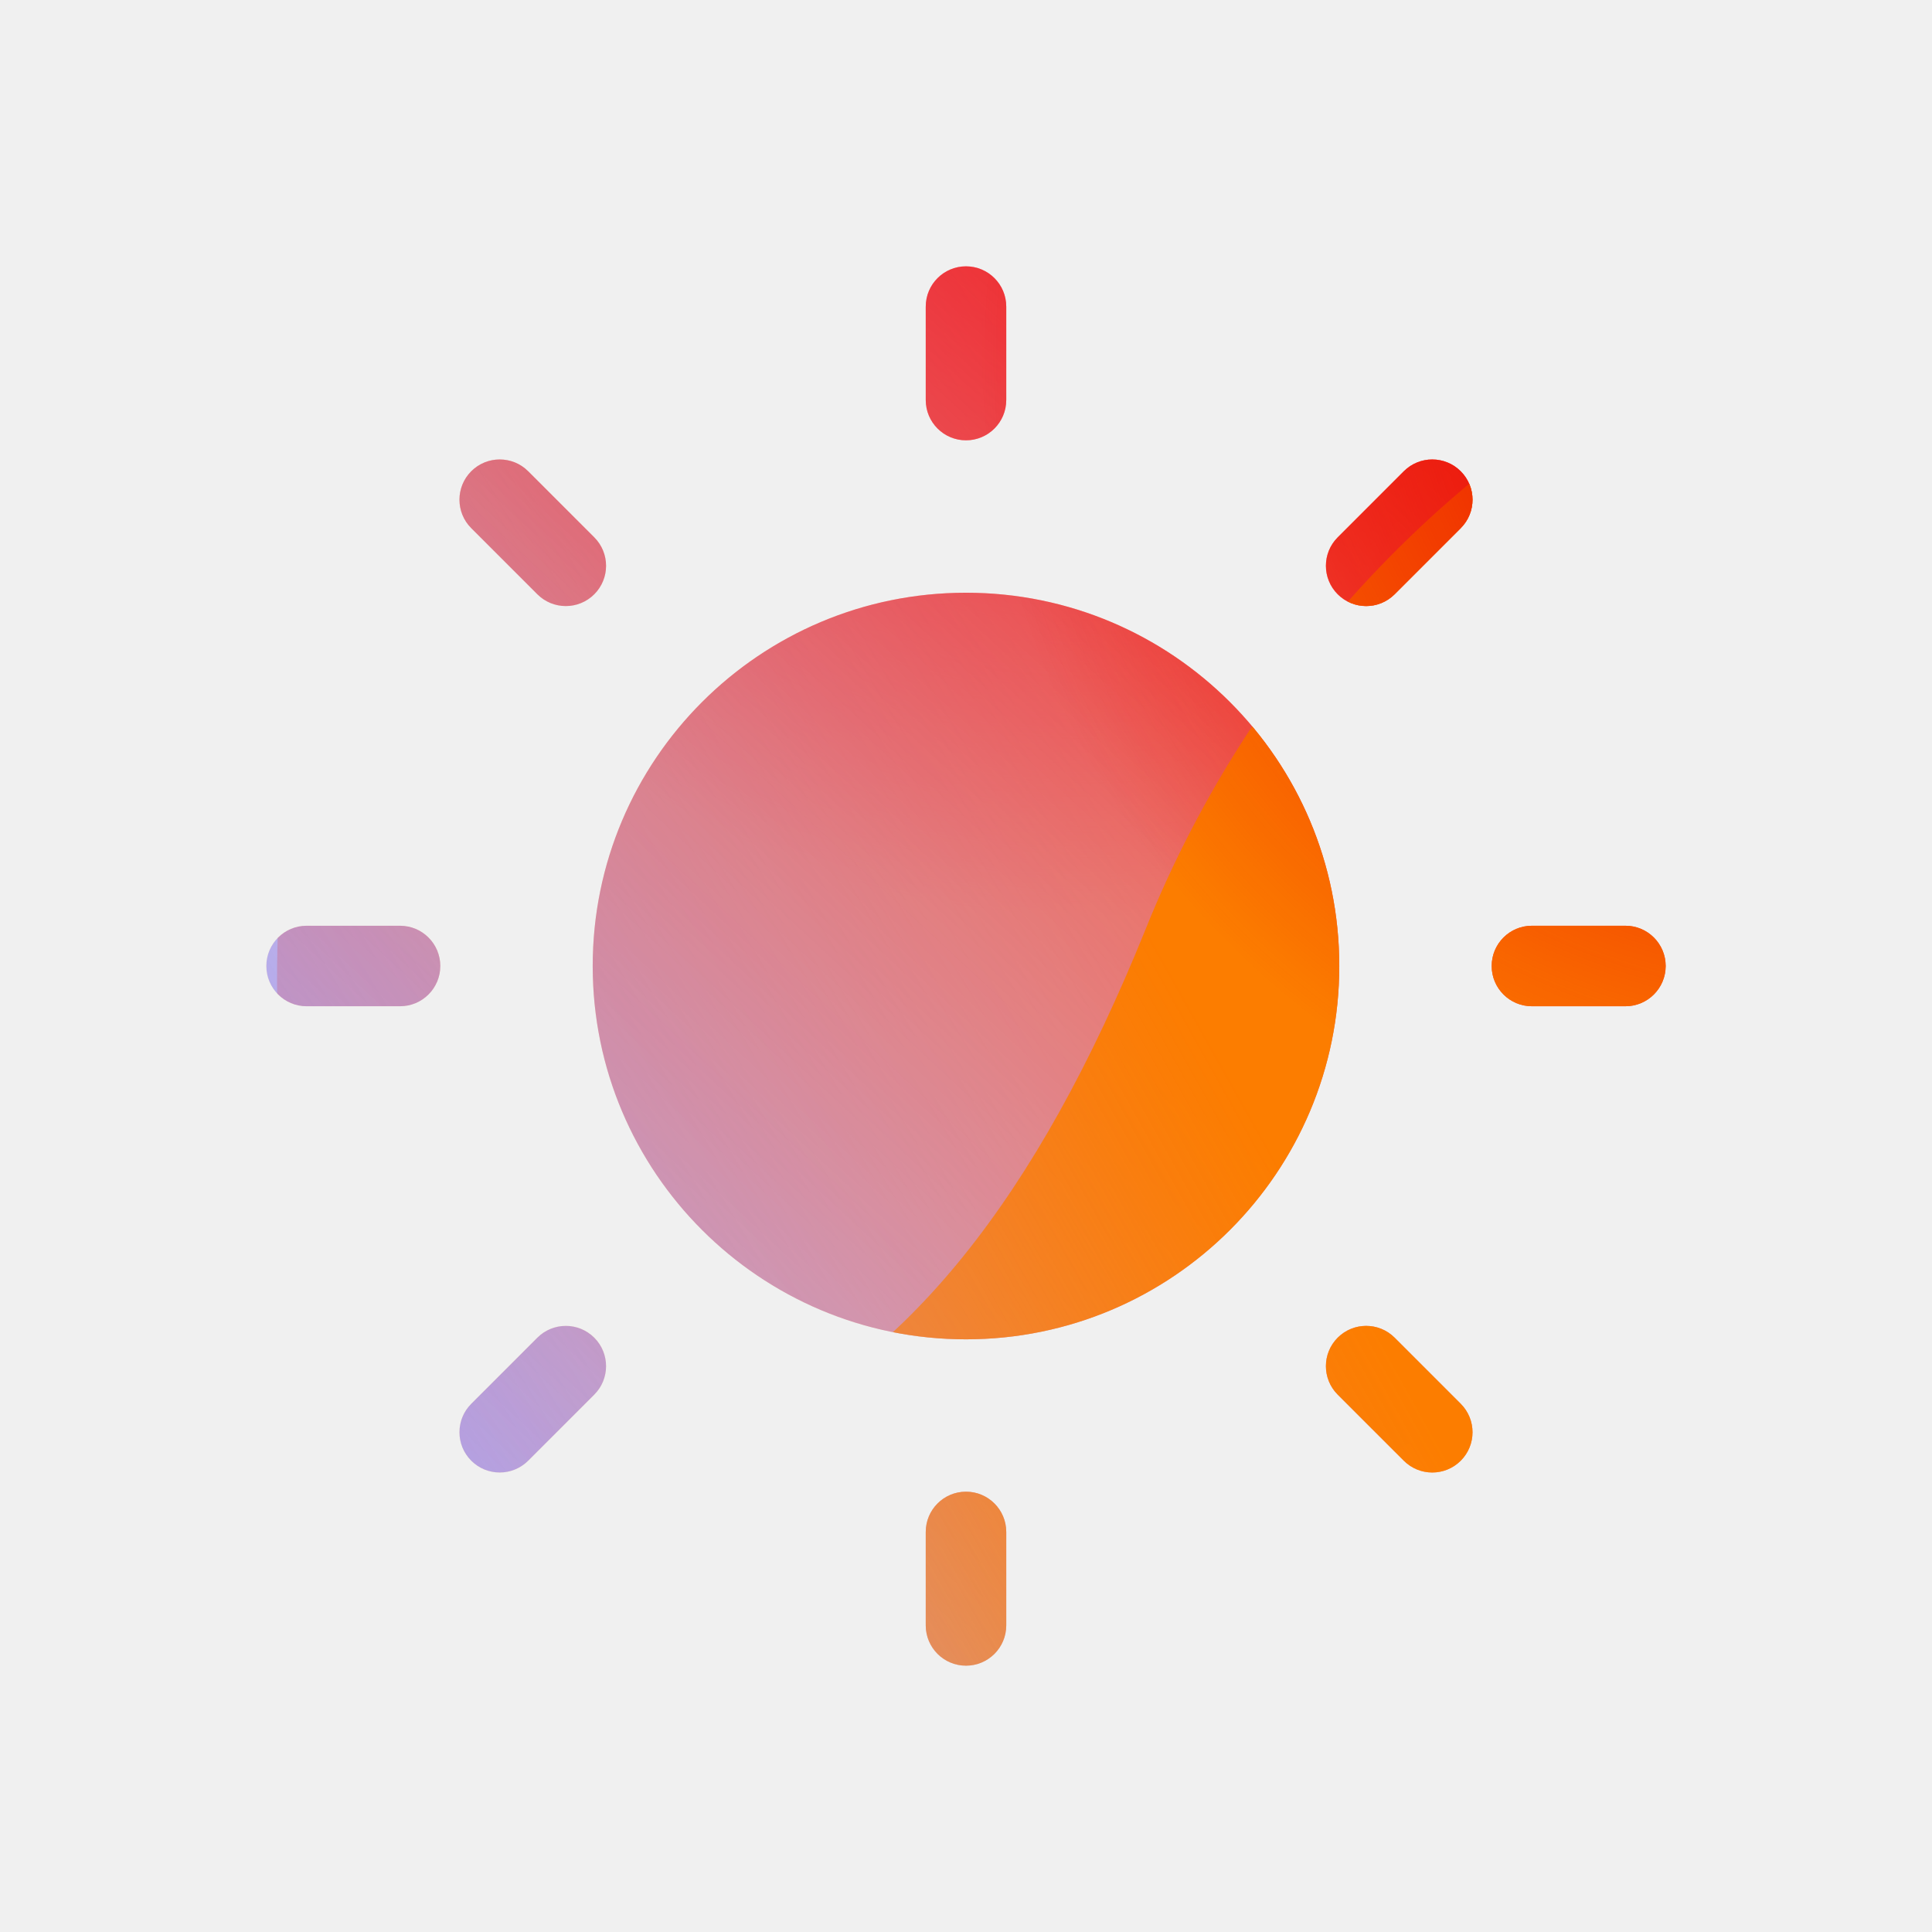
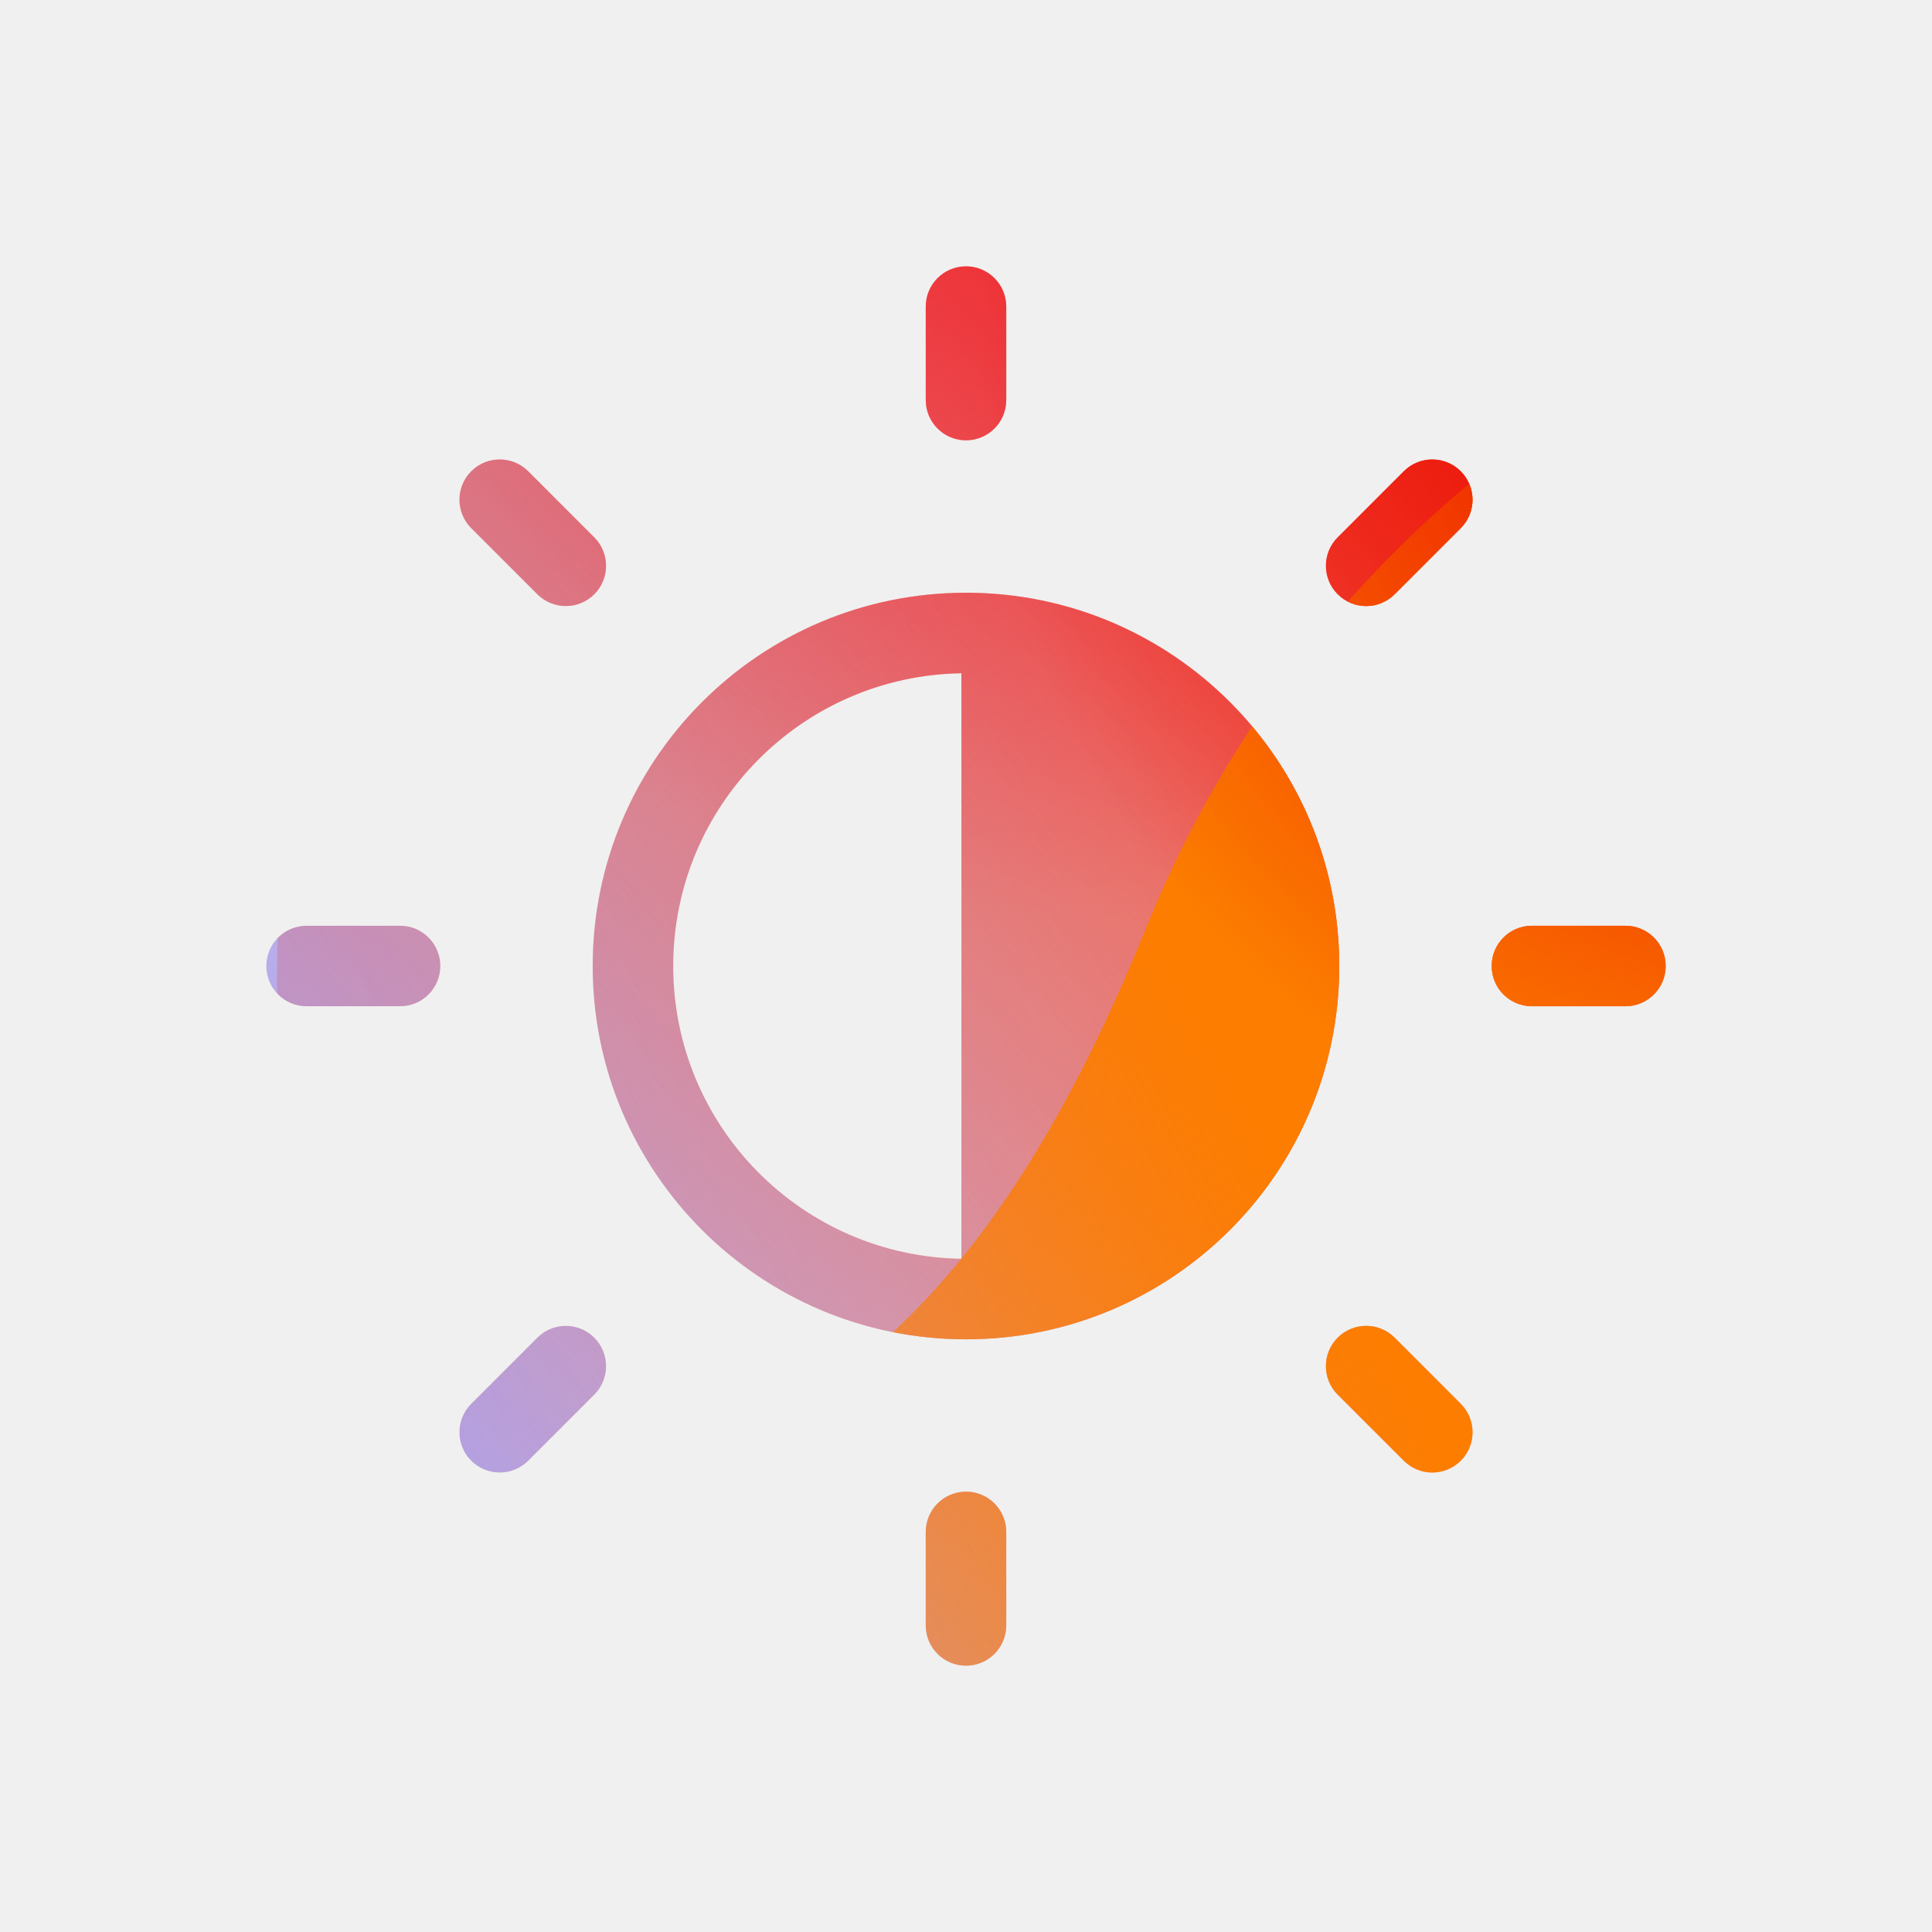
<svg xmlns="http://www.w3.org/2000/svg" width="96" height="96" viewBox="0 0 96 96">
  <defs>
-     <radialGradient id="paint0_radial_5481_99625" cx="0" cy="0" r="1" gradientUnits="userSpaceOnUse" gradientTransform="translate(54.2806 3.72345) rotate(90) scale(41.7653)">
+     <radialGradient id="paint0_radial_5594_78753" cx="0" cy="0" r="1" gradientUnits="userSpaceOnUse" gradientTransform="translate(54.2806 3.72345) rotate(90) scale(41.7653)">
      <stop offset="0.167" stop-color="#FF709F" />
      <stop offset="1" stop-color="#FF709F" stop-opacity="0" />
    </radialGradient>
-     <linearGradient id="paint1_linear_5481_99625" x1="-24.124" y1="85.79" x2="131.953" y2="-9.167" gradientUnits="userSpaceOnUse">
+     <linearGradient id="paint1_linear_5594_78753" x1="-24.124" y1="85.79" x2="131.953" y2="-9.167" gradientUnits="userSpaceOnUse">
      <stop offset="0.06" stop-color="#8480FE" />
      <stop offset="0.6" stop-color="#8480FE" stop-opacity="0" />
    </linearGradient>
-     <linearGradient id="paint2_linear_5481_99625" x1="101.128" y1="17.683" x2="34.171" y2="89.68" gradientUnits="userSpaceOnUse">
+     <linearGradient id="paint2_linear_5594_78753" x1="101.128" y1="17.683" x2="34.171" y2="89.68" gradientUnits="userSpaceOnUse">
      <stop stop-color="#EB1000" />
      <stop offset="1" stop-color="#EB1000" stop-opacity="0" />
    </linearGradient>
-     <linearGradient id="paint3_linear_5481_99625" x1="19.755" y1="99.617" x2="138.452" y2="33.125" gradientUnits="userSpaceOnUse">
+     <linearGradient id="paint3_linear_5594_78753" x1="19.755" y1="99.617" x2="138.452" y2="33.125" gradientUnits="userSpaceOnUse">
      <stop stop-color="#FC7D00" stop-opacity="0" />
      <stop offset="0.432" stop-color="#FC7D00" />
      <stop offset="0.609" stop-color="#FC7D00" />
      <stop offset="1" stop-color="#FC7D00" stop-opacity="0" />
    </linearGradient>
-     <radialGradient id="paint4_radial_5481_99625" cx="0" cy="0" r="1" gradientUnits="userSpaceOnUse" gradientTransform="translate(90.4056 17.3436) rotate(90) scale(41.7653)">
+     <radialGradient id="paint4_radial_5594_78753" cx="0" cy="0" r="1" gradientUnits="userSpaceOnUse" gradientTransform="translate(90.4056 17.3436) rotate(90) scale(41.7653)">
      <stop offset="0.167" stop-color="#EB1000" />
      <stop offset="1" stop-color="#EB1000" stop-opacity="0" />
    </radialGradient>
-     <clipPath id="clip0_5481_99625">
+     <clipPath id="clip0_5594_78753">
      <rect width="96" height="96" rx="5.125" fill="white" />
    </clipPath>
  </defs>
-   <clipPath id="mask0_5481_99625">
-     <path fill-rule="evenodd" d="M48 13.234C49.105 13.234 50 14.13 50 15.234V19.879C50 20.983 49.105 21.879 48 21.879C46.895 21.879 46 20.983 46 19.879V15.234C46 14.13 46.895 13.234 48 13.234ZM47.772 33.454C39.842 33.576 33.451 40.042 33.451 48.001C33.451 55.96 39.842 62.426 47.772 62.548V33.454ZM48 29.452C37.755 29.452 29.451 37.757 29.451 48.001C29.451 58.245 37.755 66.55 48 66.55C58.244 66.55 66.548 58.245 66.548 48.001C66.548 37.757 58.244 29.452 48 29.452ZM50 76.121C50 75.017 49.105 74.121 48 74.121C46.895 74.121 46 75.017 46 76.121V80.766C46 81.87 46.895 82.766 48 82.766C49.105 82.766 50 81.87 50 80.766V76.121ZM82.766 48C82.766 49.105 81.87 50 80.766 50H76.121C75.016 50 74.121 49.105 74.121 48C74.121 46.895 75.016 46 76.121 46H80.766C81.87 46 82.766 46.895 82.766 48ZM19.879 50C20.983 50 21.879 49.105 21.879 48C21.879 46.895 20.983 46 19.879 46H15.234C14.13 46 13.234 46.895 13.234 48C13.234 49.105 14.13 50 15.234 50H19.879ZM72.583 23.416C73.364 24.197 73.364 25.463 72.583 26.244L69.299 29.529C68.517 30.31 67.251 30.31 66.47 29.529C65.689 28.748 65.689 27.481 66.47 26.7L69.754 23.416C70.535 22.635 71.802 22.635 72.583 23.416ZM29.529 69.298C30.31 68.517 30.31 67.25 29.529 66.469C28.748 65.688 27.482 65.688 26.701 66.469L23.416 69.754C22.635 70.535 22.635 71.801 23.416 72.582C24.198 73.363 25.464 73.363 26.245 72.582L29.529 69.298ZM23.416 23.416C22.635 24.197 22.635 25.463 23.416 26.244L26.701 29.529C27.482 30.31 28.748 30.31 29.529 29.529C30.31 28.748 30.31 27.481 29.529 26.7L26.245 23.416C25.464 22.635 24.197 22.635 23.416 23.416ZM66.47 69.298C65.689 68.517 65.689 67.25 66.47 66.469C67.251 65.688 68.517 65.688 69.299 66.469L72.583 69.754C73.364 70.535 73.364 71.801 72.583 72.582C71.802 73.363 70.535 73.363 69.754 72.582L66.47 69.298Z" fill="white" />
+   <clipPath id="mask0_5594_78753">
+     <path fill-rule="evenodd" d="M48 13.234C49.105 13.234 50 14.13 50 15.234V19.879C50 20.983 49.105 21.879 48 21.879C46.895 21.879 46 20.983 46 19.879V15.234C46 14.13 46.895 13.234 48 13.234Z" fill="#D9D9D9" />
+     <path fill-rule="evenodd" d="M48 29.452C58.244 29.452 66.548 37.757 66.548 48.001C66.548 58.245 58.244 66.55 48 66.55C37.755 66.55 29.451 58.245 29.451 48.001C29.451 37.757 37.755 29.452 48 29.452ZM47.772 33.454C39.842 33.576 33.451 40.042 33.451 48.001C33.451 55.96 39.842 62.426 47.772 62.548V33.454Z" fill="#D9D9D9" />
+     <path fill-rule="evenodd" d="M50 76.121C50 75.017 49.105 74.121 48 74.121C46.895 74.121 46 75.017 46 76.121V80.766C46 81.87 46.895 82.766 48 82.766C49.105 82.766 50 81.87 50 80.766V76.121Z" fill="#D9D9D9" />
+     <path fill-rule="evenodd" d="M82.766 48C82.766 49.105 81.87 50 80.766 50H76.121C75.016 50 74.121 49.105 74.121 48C74.121 46.895 75.016 46 76.121 46H80.766C81.87 46 82.766 46.895 82.766 48Z" fill="#D9D9D9" />
+     <path fill-rule="evenodd" d="M19.879 50C20.983 50 21.879 49.105 21.879 48C21.879 46.895 20.983 46 19.879 46H15.234C14.13 46 13.234 46.895 13.234 48C13.234 49.105 14.13 50 15.234 50H19.879Z" fill="#D9D9D9" />
+     <path fill-rule="evenodd" d="M72.583 23.416C73.364 24.197 73.364 25.463 72.583 26.244L69.299 29.529C68.517 30.31 67.251 30.31 66.47 29.529C65.689 28.748 65.689 27.481 66.47 26.7L69.754 23.416C70.535 22.635 71.802 22.635 72.583 23.416Z" fill="#D9D9D9" />
+     <path fill-rule="evenodd" d="M29.529 69.298C30.31 68.517 30.31 67.25 29.529 66.469C28.748 65.688 27.482 65.688 26.701 66.469L23.416 69.754C22.635 70.535 22.635 71.801 23.416 72.582C24.198 73.363 25.464 73.363 26.245 72.582L29.529 69.298Z" fill="#D9D9D9" />
+     <path fill-rule="evenodd" d="M23.416 23.416C22.635 24.197 22.635 25.463 23.416 26.244L26.701 29.529C27.482 30.31 28.748 30.31 29.529 29.529C30.31 28.748 30.31 27.481 29.529 26.7L26.245 23.416C25.464 22.635 24.197 22.635 23.416 23.416Z" fill="#D9D9D9" />
+     <path fill-rule="evenodd" d="M66.47 69.298C65.689 68.517 65.689 67.25 66.47 66.469C67.251 65.688 68.517 65.688 69.299 66.469L72.583 69.754C73.364 70.535 73.364 71.801 72.583 72.582C71.802 73.363 70.535 73.363 69.754 72.582L66.47 69.298Z" fill="#D9D9D9" />
  </clipPath>
-   <g clip-path="url(#mask0_5481_99625)">
-     <g clip-path="url(#clip0_5481_99625)">
+   <g clip-path="url(#mask0_5594_78753)">
+     <g clip-path="url(#clip0_5594_78753)">
      <rect width="96" height="96" rx="5.125" fill="#FFECCF" />
      <rect width="96" height="96" fill="#FFECCF" />
-       <circle cx="54.281" cy="3.723" r="41.765" transform="rotate(-0.0800682 54.2806 3.72345)" fill="url(#paint0_radial_5481_99625)" />
-       <path d="M36.643 -16.958C29.27 -21.52 19.929 -21.548 12.529 -17.03L-61.486 28.161C-68.735 32.587 -68.747 43.033 -61.508 47.476L12.018 92.603C19.407 97.137 28.748 97.132 36.131 92.587L109.505 47.418C116.705 42.984 116.718 32.596 109.526 28.146L36.643 -16.958Z" fill="url(#paint1_linear_5481_99625)" />
-       <path d="M13.836 45.579C15.477 9.739 45.861 -17.985 81.701 -16.344C117.541 -14.703 145.264 15.681 143.623 51.521C141.982 87.36 111.599 115.084 75.759 113.443C39.919 111.802 12.196 81.418 13.836 45.579Z" fill="url(#paint2_linear_5481_99625)" />
-       <path d="M-38.895 69.209C-24.649 63.132 -9.284 63.392 4.027 68.708C30.663 79.372 46.162 72.779 56.912 46.204C62.267 32.868 72.721 21.574 86.983 15.49C115.498 3.344 148.418 16.523 160.547 44.954C172.676 73.385 159.4 106.253 130.892 118.415C116.598 124.513 101.204 124.228 87.872 118.864C61.279 108.257 45.809 114.875 35.073 141.482C29.705 154.786 19.253 166.041 5.007 172.119C-23.486 184.274 -56.406 171.095 -68.528 142.679C-80.65 114.264 -67.388 81.365 -38.895 69.209Z" fill="url(#paint3_linear_5481_99625)" />
-       <circle cx="90.406" cy="17.344" r="41.765" transform="rotate(-0.0800682 90.4056 17.3436)" fill="url(#paint4_radial_5481_99625)" />
+       <circle cx="54.281" cy="3.723" r="41.765" transform="rotate(-0.0800682 54.2806 3.72345)" fill="url(#paint0_radial_5594_78753)" />
+       <path d="M36.643 -16.958C29.27 -21.52 19.929 -21.548 12.529 -17.03L-61.486 28.161C-68.735 32.587 -68.747 43.033 -61.508 47.476L12.018 92.603C19.407 97.137 28.748 97.132 36.131 92.587L109.505 47.418C116.705 42.984 116.718 32.596 109.526 28.146L36.643 -16.958Z" fill="url(#paint1_linear_5594_78753)" />
+       <path d="M13.836 45.579C15.477 9.739 45.861 -17.985 81.701 -16.344C117.541 -14.703 145.264 15.681 143.623 51.521C141.982 87.36 111.599 115.084 75.759 113.443C39.919 111.802 12.196 81.418 13.836 45.579Z" fill="url(#paint2_linear_5594_78753)" />
+       <path d="M-38.895 69.209C-24.649 63.132 -9.284 63.392 4.027 68.708C30.663 79.372 46.162 72.779 56.912 46.204C62.267 32.868 72.721 21.574 86.983 15.49C115.498 3.344 148.418 16.523 160.547 44.954C172.676 73.385 159.4 106.253 130.892 118.415C116.598 124.513 101.204 124.228 87.872 118.864C61.279 108.257 45.809 114.875 35.073 141.482C29.705 154.786 19.253 166.041 5.007 172.119C-23.486 184.274 -56.406 171.095 -68.528 142.679C-80.65 114.264 -67.388 81.365 -38.895 69.209Z" fill="url(#paint3_linear_5594_78753)" />
+       <circle cx="90.406" cy="17.344" r="41.765" transform="rotate(-0.0800682 90.4056 17.3436)" fill="url(#paint4_radial_5594_78753)" />
    </g>
  </g>
</svg>
